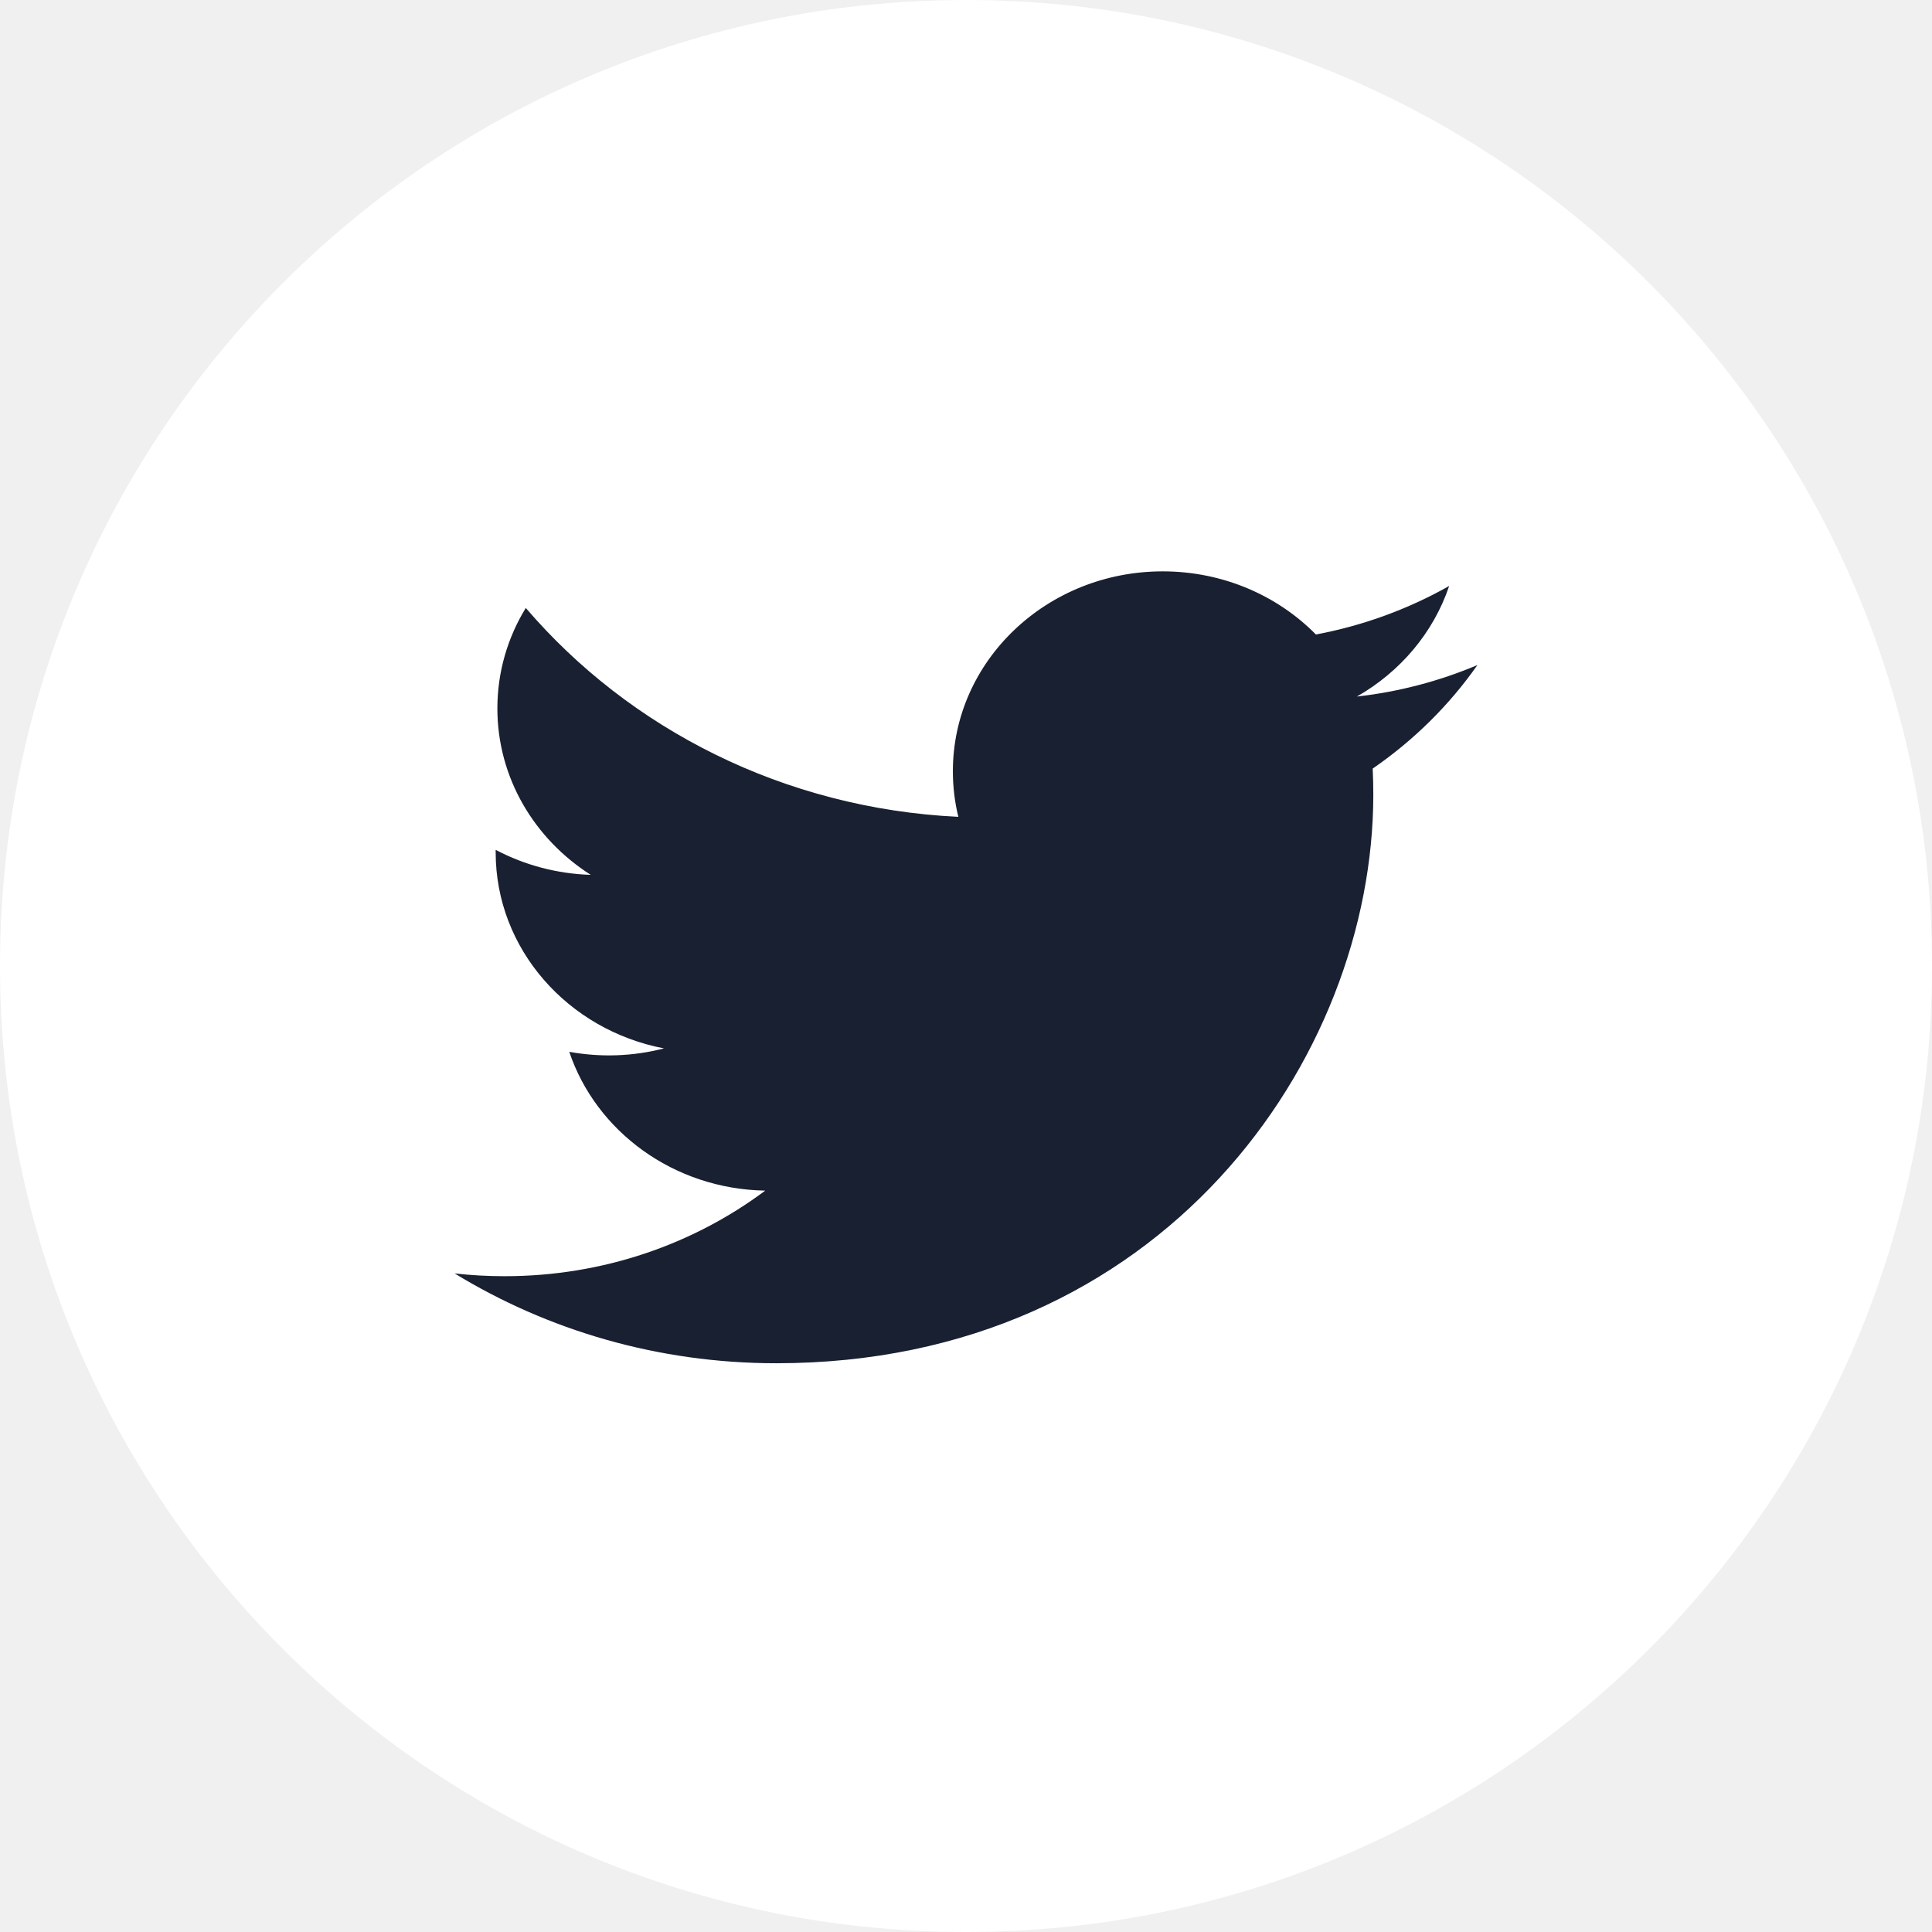
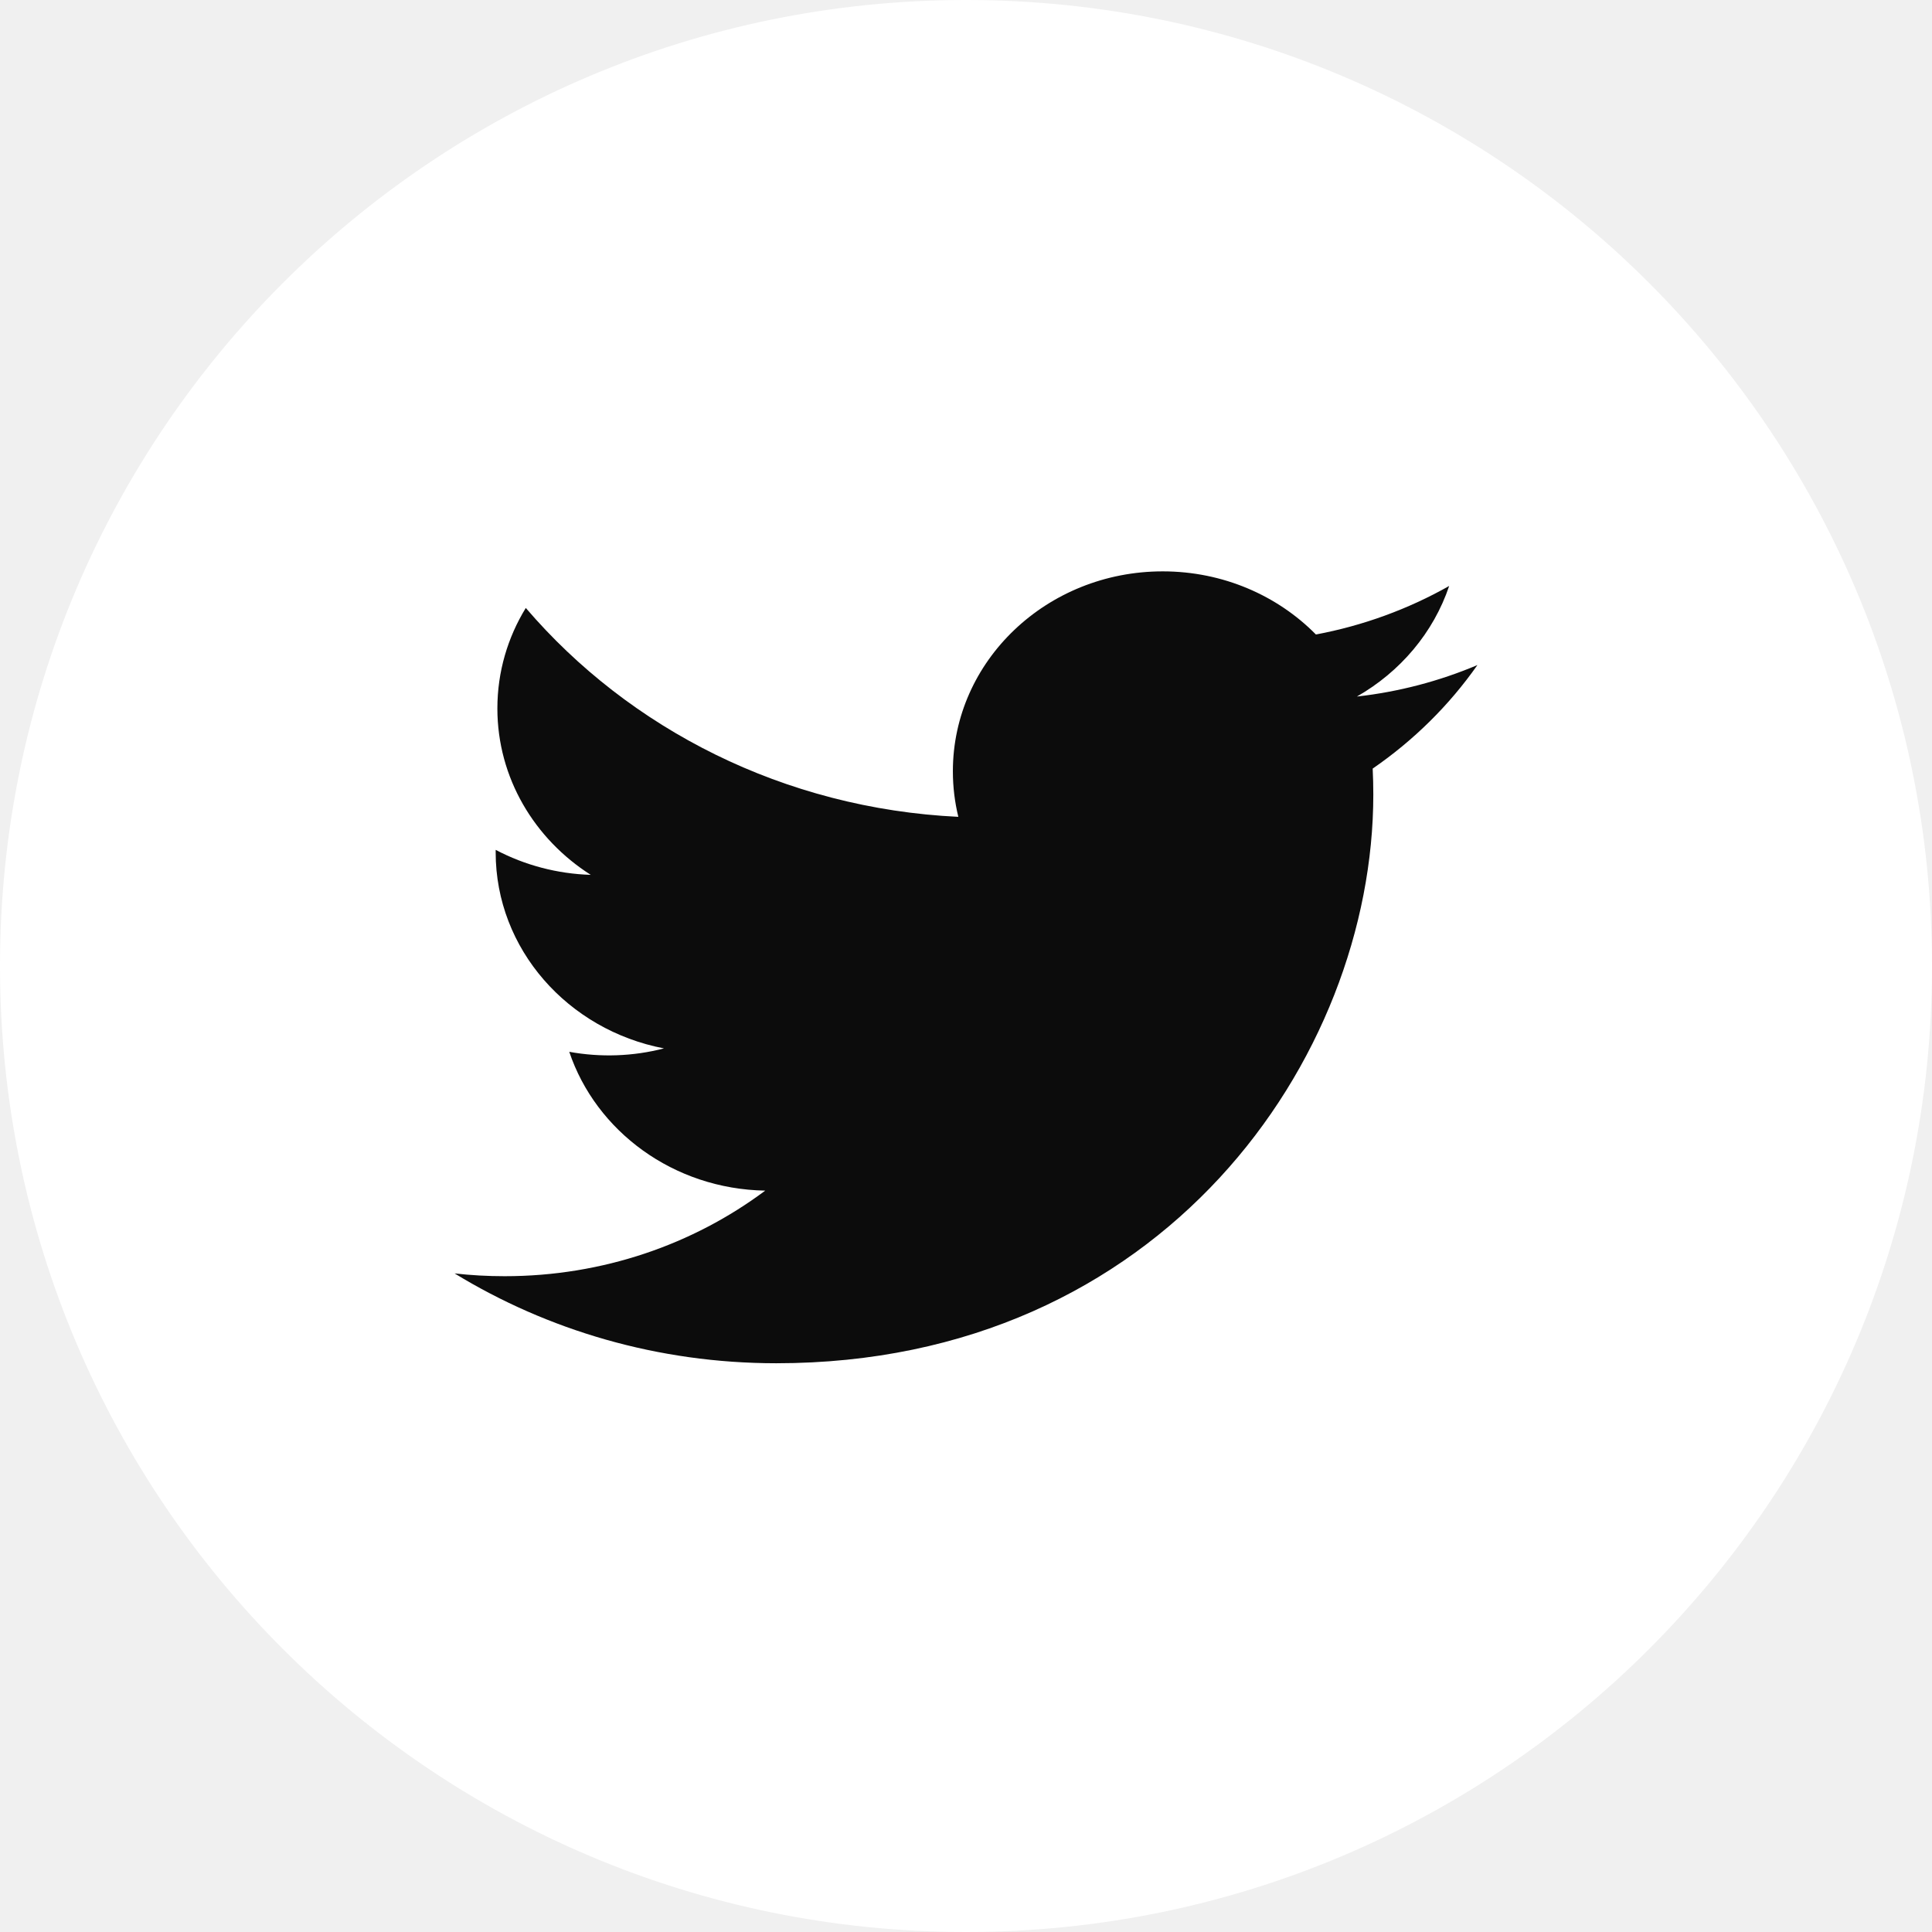
<svg xmlns="http://www.w3.org/2000/svg" width="34" height="34" viewBox="0 0 34 34" fill="none">
  <rect width="34" height="34" rx="17" fill="white" />
  <g clip-path="url(#clip0_1863_492)">
-     <path d="M26 11.704C25.326 11.989 24.611 12.176 23.879 12.258C24.642 11.823 25.227 11.133 25.503 10.312C24.778 10.722 23.985 11.011 23.158 11.166C22.484 10.482 21.524 10.055 20.462 10.055C18.423 10.055 16.769 11.63 16.769 13.573C16.769 13.849 16.802 14.117 16.865 14.375C13.796 14.228 11.075 12.827 9.253 10.699C8.935 11.218 8.753 11.823 8.753 12.467C8.753 13.688 9.405 14.765 10.396 15.396C9.81 15.378 9.236 15.227 8.723 14.956C8.723 14.97 8.723 14.985 8.723 15C8.723 16.704 9.996 18.127 11.685 18.45C11.142 18.591 10.571 18.611 10.018 18.51C10.488 19.908 11.851 20.925 13.467 20.953C12.203 21.897 10.611 22.459 8.881 22.459C8.583 22.459 8.289 22.443 8 22.41C9.634 23.408 11.575 23.991 13.661 23.991C20.453 23.991 24.168 18.63 24.168 13.981C24.168 13.828 24.164 13.677 24.157 13.526C24.88 13.028 25.504 12.411 26 11.704Z" fill="#192031" />
+     <path d="M26 11.704C25.326 11.989 24.611 12.176 23.879 12.258C24.642 11.823 25.227 11.133 25.503 10.312C24.778 10.722 23.985 11.011 23.158 11.166C22.484 10.482 21.524 10.055 20.462 10.055C18.423 10.055 16.769 11.63 16.769 13.573C16.769 13.849 16.802 14.117 16.865 14.375C13.796 14.228 11.075 12.827 9.253 10.699C8.935 11.218 8.753 11.823 8.753 12.467C8.753 13.688 9.405 14.765 10.396 15.396C9.81 15.378 9.236 15.227 8.723 14.956C8.723 14.97 8.723 14.985 8.723 15C8.723 16.704 9.996 18.127 11.685 18.45C11.142 18.591 10.571 18.611 10.018 18.51C10.488 19.908 11.851 20.925 13.467 20.953C12.203 21.897 10.611 22.459 8.881 22.459C8.583 22.459 8.289 22.443 8 22.41C9.634 23.408 11.575 23.991 13.661 23.991C20.453 23.991 24.168 18.63 24.168 13.981C24.168 13.828 24.164 13.677 24.157 13.526C24.88 13.028 25.504 12.411 26 11.704Z" fill="#0C0C0C" />
  </g>
  <defs>
    <clipPath id="clip0_1863_492">
      <rect width="18" height="14" fill="white" transform="translate(8 10)" />
    </clipPath>
  </defs>
</svg>
